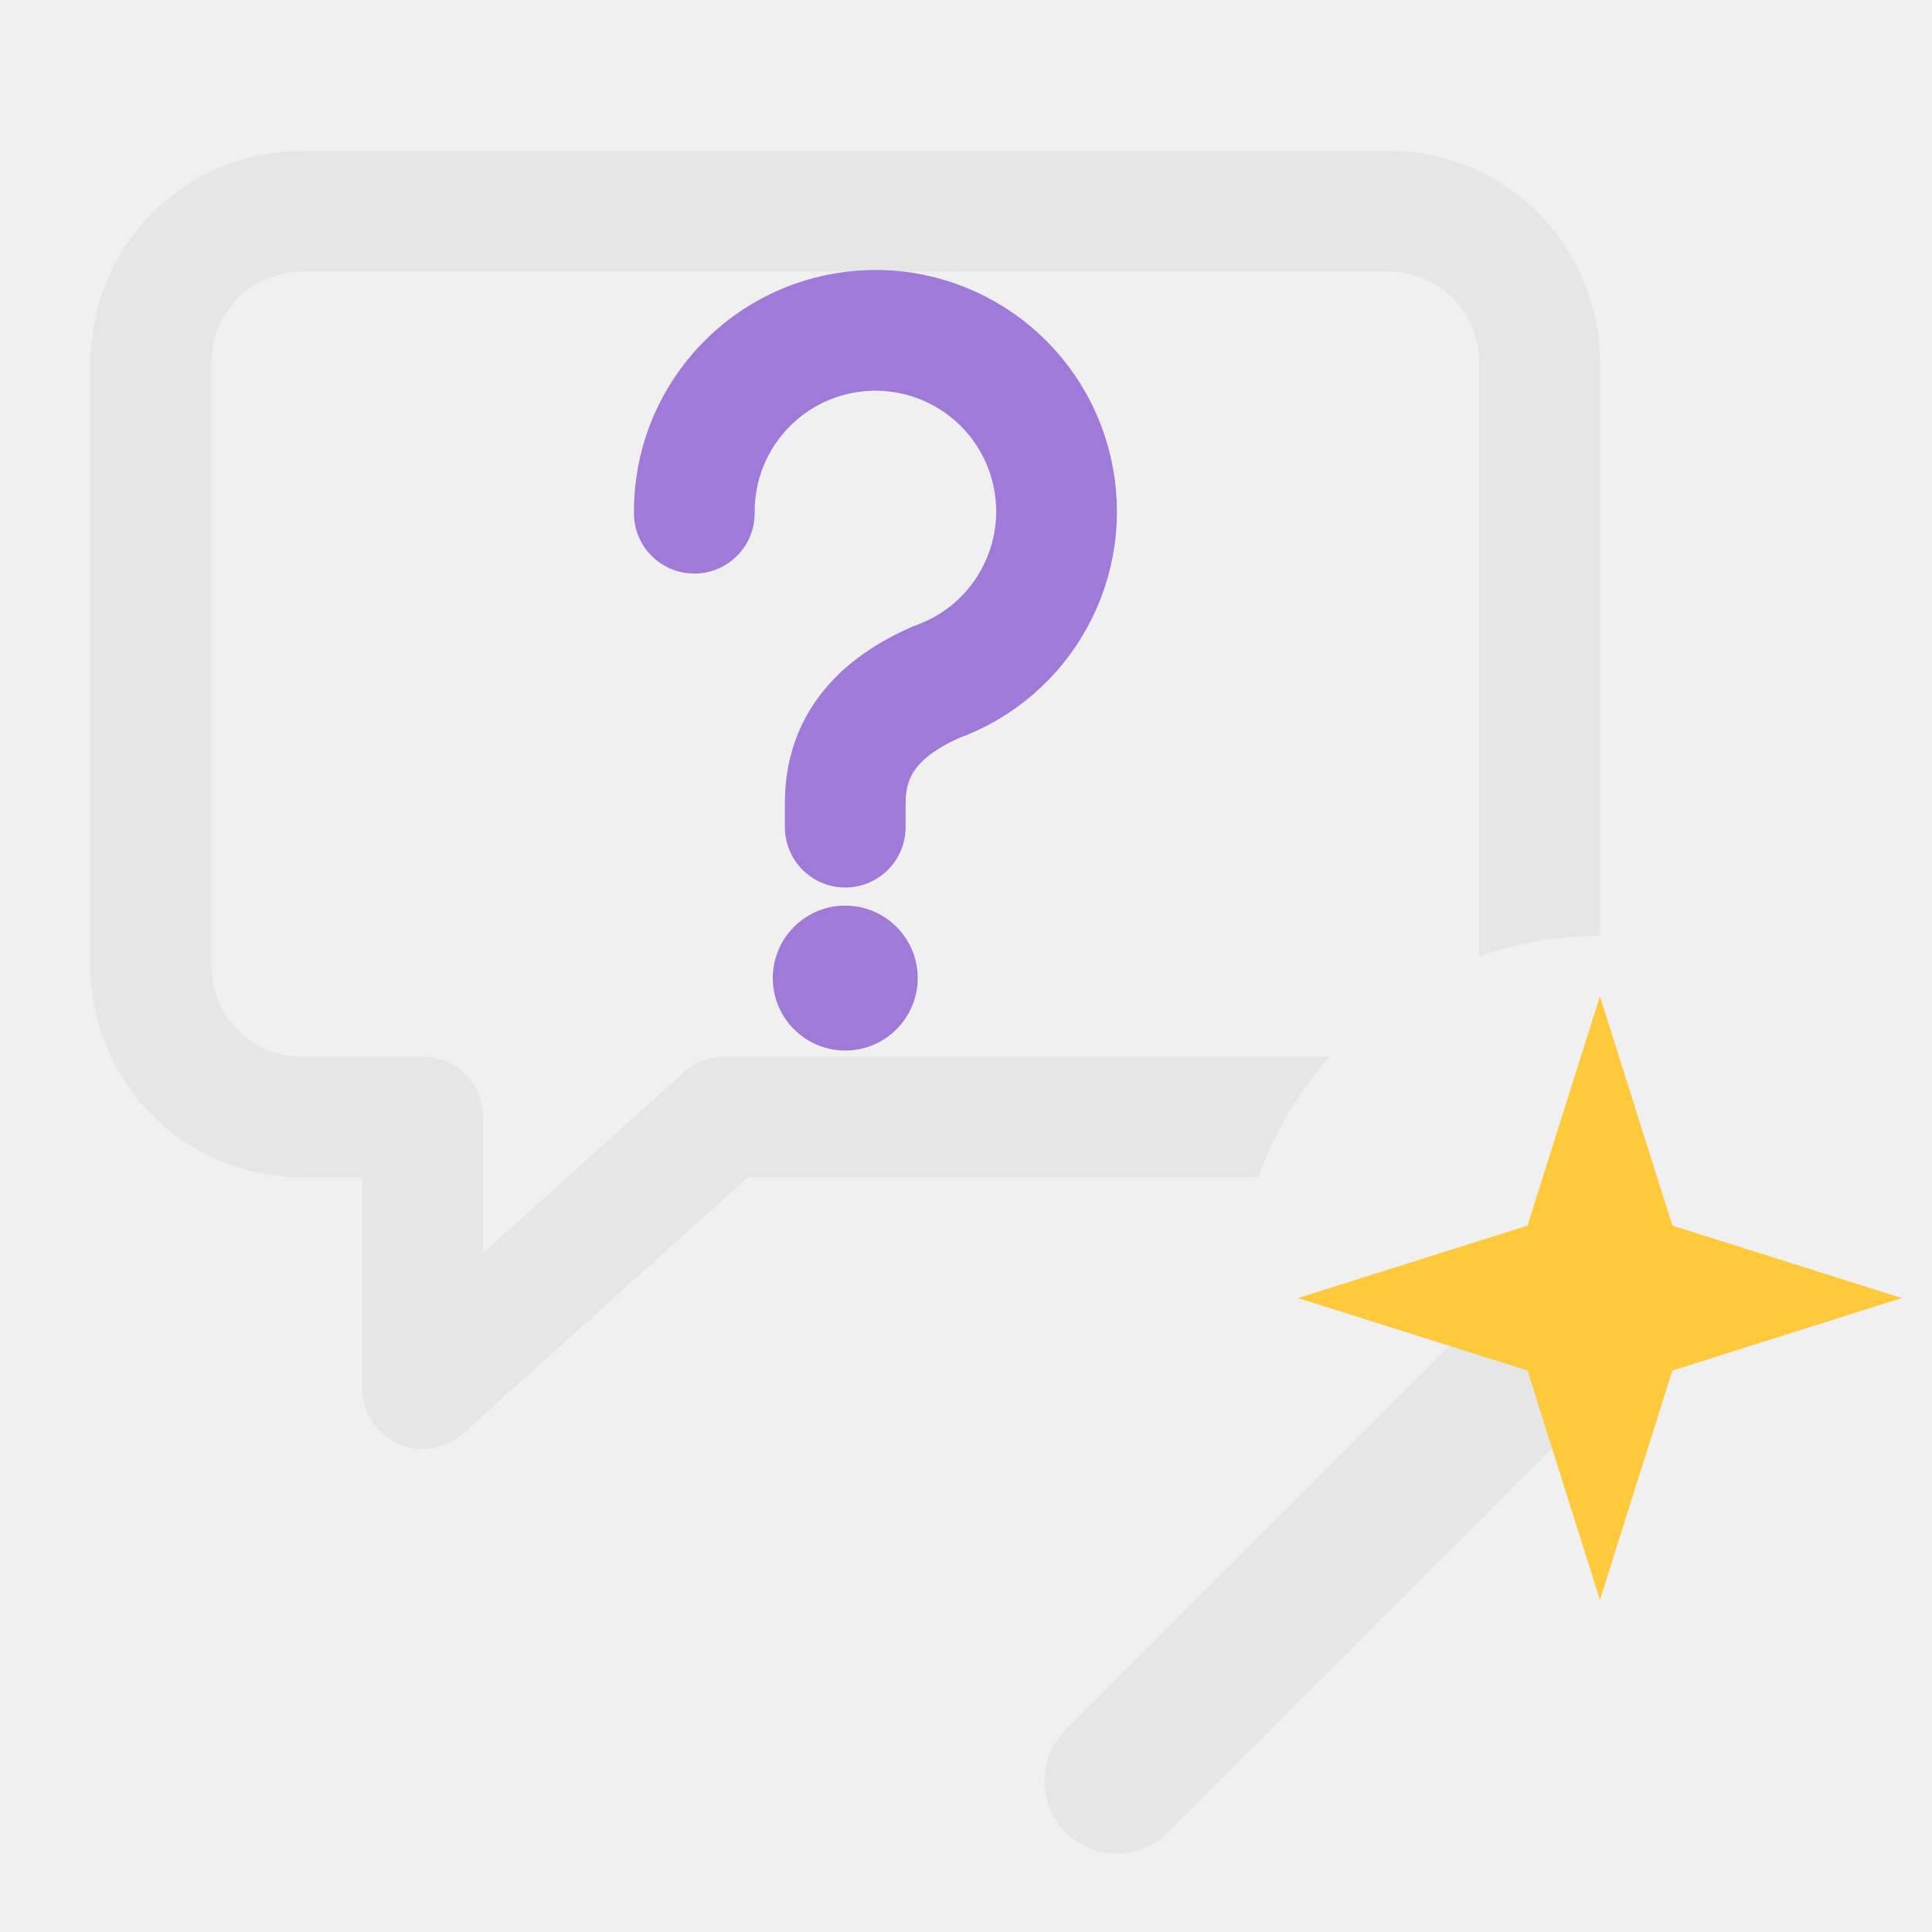
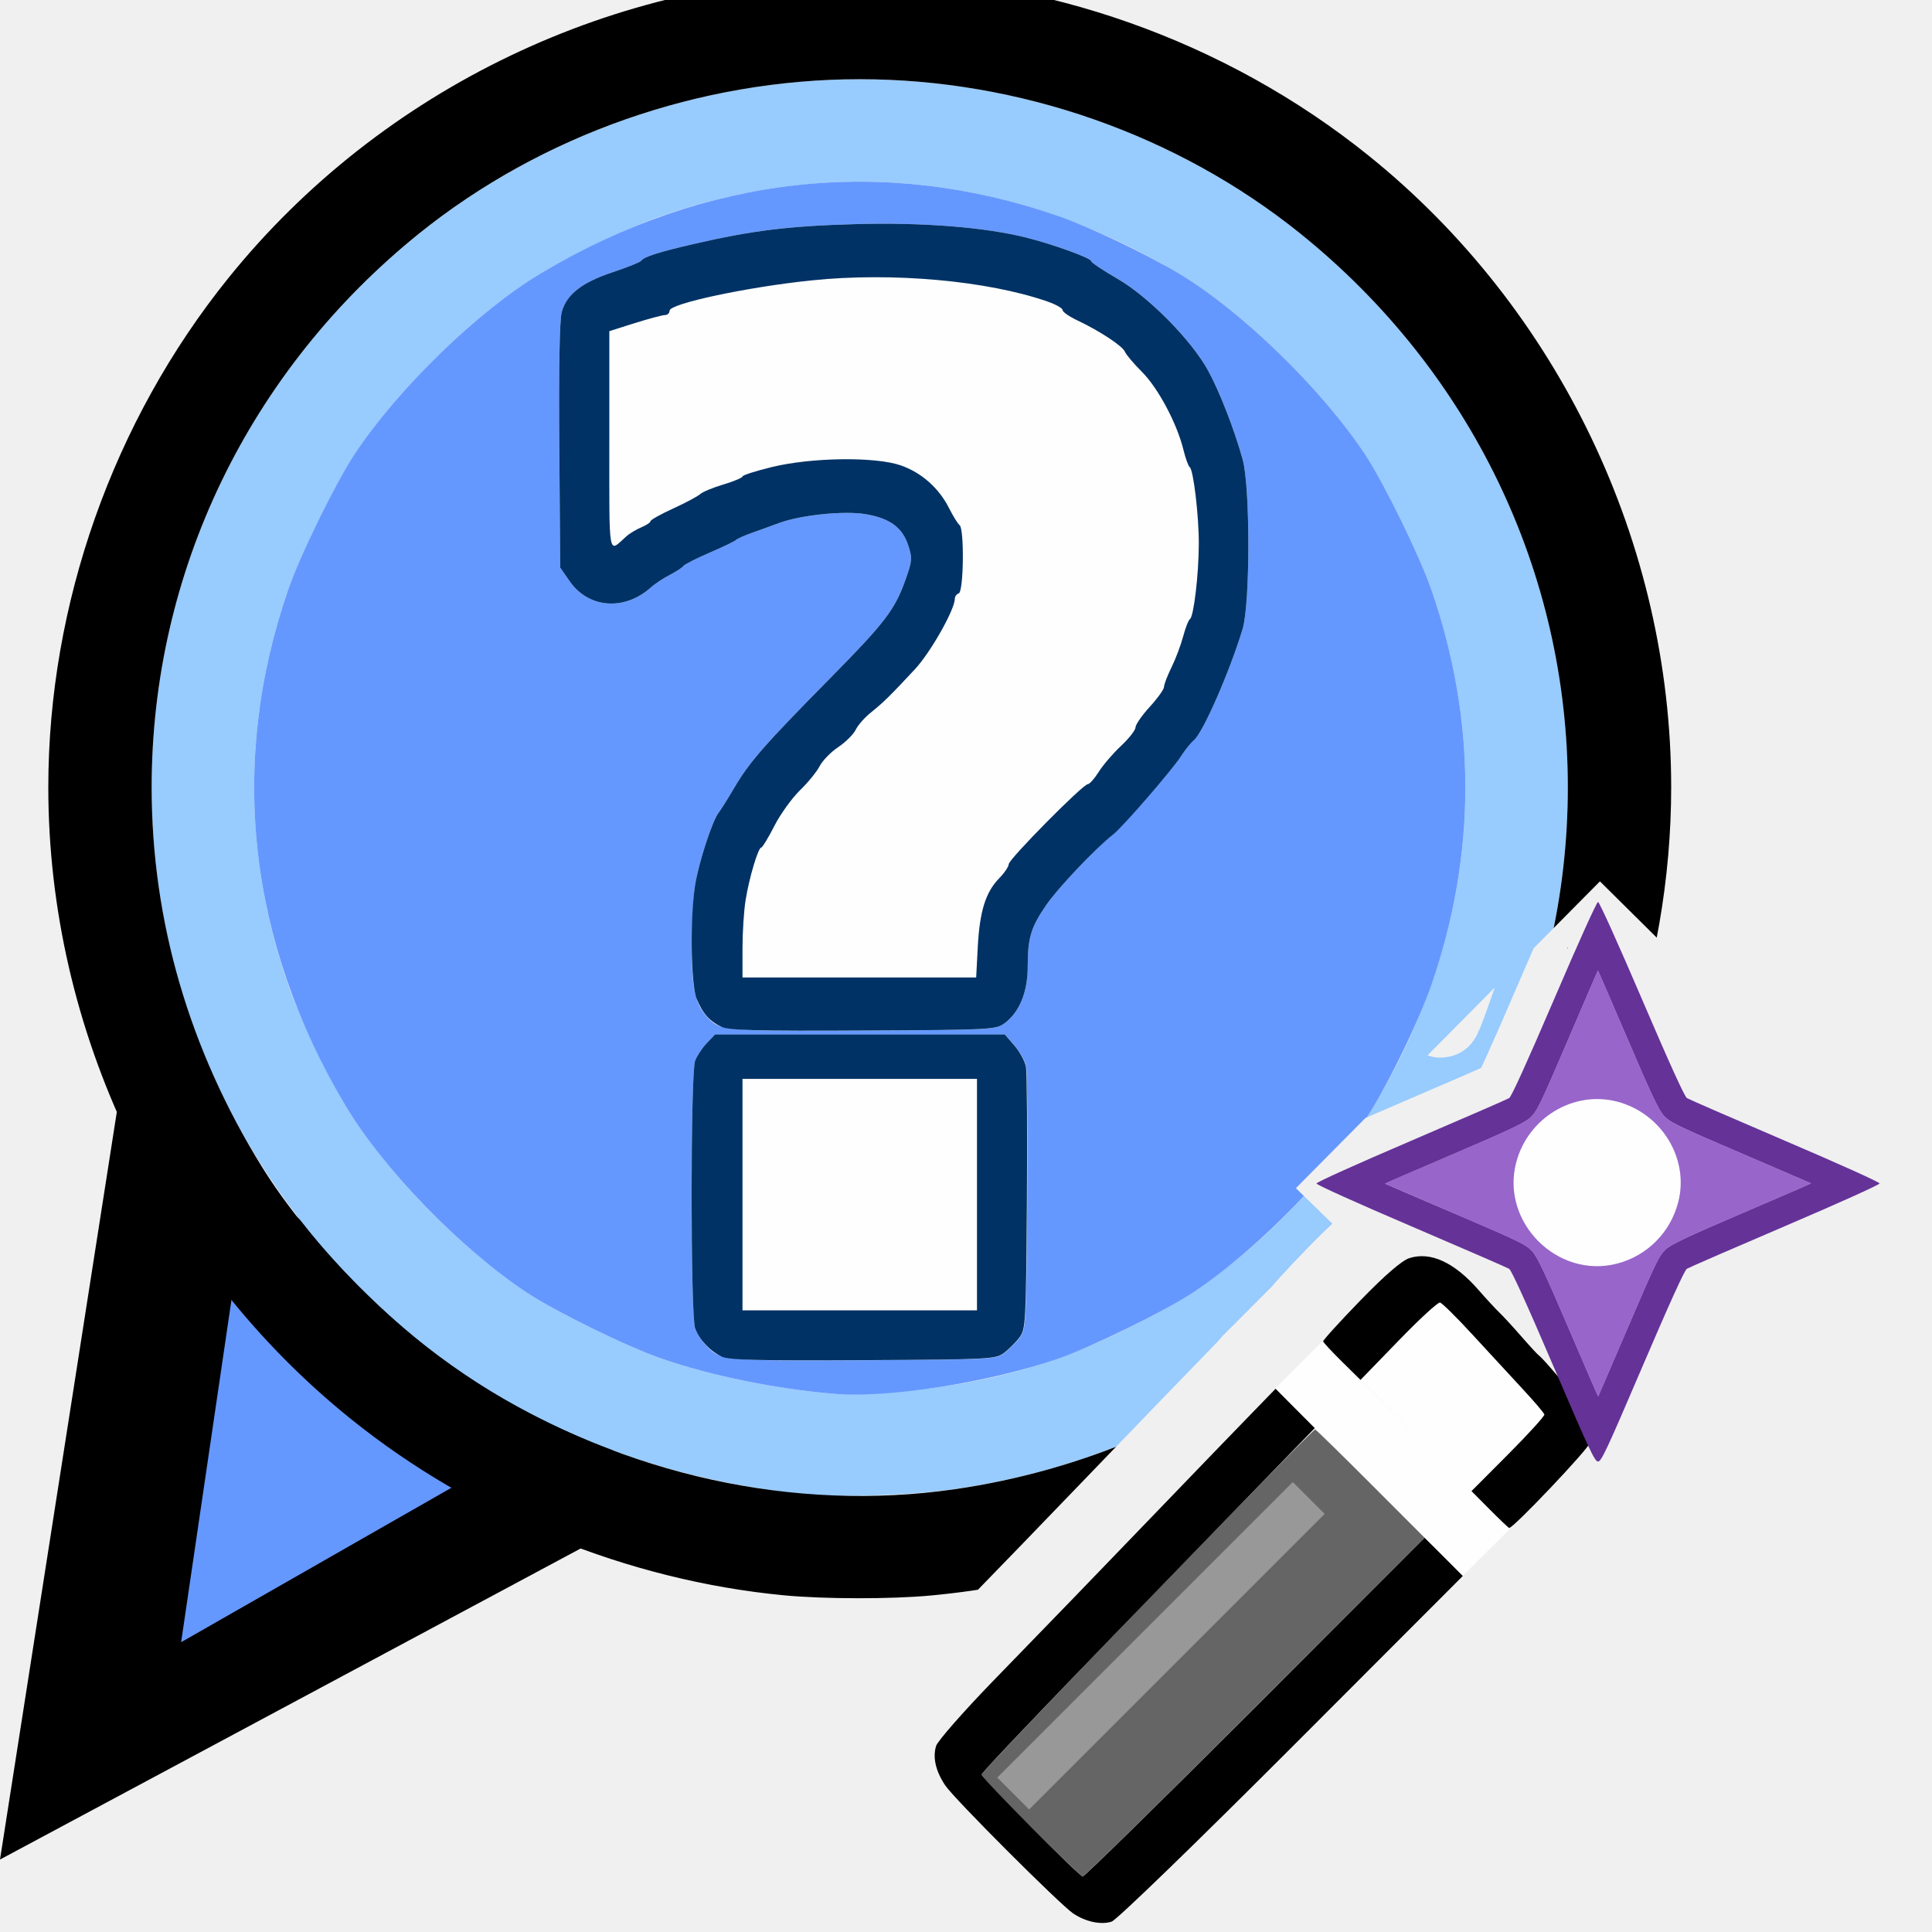
<svg xmlns="http://www.w3.org/2000/svg" width="32" height="32" viewBox="0 0 32 32">
  <defs>
-     <mask id="badge-cut" maskUnits="userSpaceOnUse" x="0" y="0" width="32" height="32">
-       <rect width="32" height="32" fill="#fff" />
-       <path d="M18.5 29.5 L26 22" stroke="#000" stroke-width="6" stroke-linecap="round" />
-       <circle cx="26.5" cy="21.5" r="6" fill="#000" />
+     <clipPath id="clip-big-sparkle" clipPathUnits="userSpaceOnUse">
+       <path d="M 7.05,5.6 L 12.6,11.1 L 7.05,16.4 L 1.6,11.1 Z" transform="scale(100)" />
+     </clipPath>
+     <mask id="badge-cut" maskUnits="userSpaceOnUse" x="0" y="0" width="16" height="16">
+       <rect width="16" height="16" fill="#fff" />
+       <g transform="translate(7.2,7.2) scale(0.55)">
+         <g transform="translate(0.4,0.4) translate(5.2,10.8) rotate(-45) scale(1,1.6) rotate(45) translate(-5.2,-10.8) scale(0.01)">
+           <path data-src="shaderfx#path829" fill="#000" stroke="#000" stroke-width="1.4" stroke-linejoin="round" transform="matrix(100,0,0,100,0,4.9999997e-5)" d="M 7.133,8.836 6.251,7.953 6.602,7.602 6.953,7.25 7.836,8.133 8.719,9.016 8.367,9.367 8.015,9.718 Z" />
+           <path data-src="shaderfx#path827" fill="#000" stroke="#000" stroke-width="1.4" stroke-linejoin="round" transform="matrix(100,0,0,100,0,4.9999997e-5)" d="M 7.838,8.133 7.317,7.609 7.89,7.023 C 8.205,6.701 8.483,6.438 8.508,6.438 8.532,6.438 8.671,6.573 8.815,6.739 8.96,6.905 9.166,7.139 9.273,7.26 9.381,7.381 9.469,7.495 9.469,7.514 c 0,0.019 -0.25,0.283 -0.555,0.588 L 8.359,8.656 Z" />
+           <path data-src="shaderfx#path821" fill="#000" stroke="#000" stroke-width="1.4" stroke-linejoin="round" transform="matrix(100,0,0,100,0,4.9999997e-5)" d="M 2.019,14.004 C 1.764,13.748 1.56,13.524 1.567,13.507 1.586,13.454 6.59,8.344 6.622,8.344 c 0.011,0 0.248,0.229 0.527,0.508 l 0.507,0.508 -2.555,2.554 c -1.405,1.405 -2.569,2.554 -2.586,2.554 -0.017,0 -0.241,-0.209 -0.496,-0.465 z" />
+           <path data-src="shaderfx#path819" fill="#000" stroke="#000" stroke-width="1.4" stroke-linejoin="round" transform="matrix(100,0,0,100,0,4.9999997e-5)" d="M 2.297,14.949 C 2.16,14.877 1.162,13.88 1.092,13.743 1.015,13.596 1.015,13.436 1.092,13.284 1.126,13.219 1.516,12.795 1.959,12.343 3.125,11.155 3.284,10.993 4.406,9.844 4.965,9.271 5.609,8.613 5.838,8.38 L 6.253,7.957 6.437,8.143 6.621,8.328 5.146,9.83 C 2.719,12.302 1.579,13.474 1.567,13.507 c -0.013,0.036 0.9,0.962 0.949,0.962 0.017,0 1.181,-1.15 2.586,-2.554 L 7.656,9.36 7.836,9.539 8.015,9.719 5.437,12.299 c -1.439,1.44 -2.629,2.607 -2.694,2.64 -0.139,0.072 -0.318,0.076 -0.447,0.009 z M 8.531,8.828 8.361,8.656 8.915,8.101 C 9.219,7.796 9.469,7.531 9.469,7.513 9.469,7.495 9.381,7.381 9.273,7.26 9.166,7.139 8.96,6.905 8.815,6.739 8.671,6.573 8.532,6.438 8.508,6.438 c -0.024,0 -0.302,0.264 -0.617,0.586 L 7.317,7.609 7.143,7.439 C 7.047,7.345 6.969,7.257 6.969,7.243 c 0,-0.013 0.257,-0.286 0.57,-0.605 C 7.913,6.257 8.16,6.032 8.257,5.982 8.537,5.838 8.797,5.905 9.016,6.177 9.082,6.26 9.167,6.356 9.204,6.391 9.241,6.425 9.333,6.53 9.409,6.625 c 0.076,0.095 0.148,0.176 0.16,0.182 0.04,0.018 0.326,0.393 0.379,0.496 0.065,0.127 0.065,0.297 0.001,0.425 C 9.905,7.817 8.76,9 8.718,9 8.709,9 8.624,8.922 8.531,8.828 Z" />
+         </g>
+         <path fill="#000" stroke="#000" stroke-width="1.4" stroke-linejoin="round" transform="translate(0.4,0.4) translate(5.2,10.8) rotate(-45) scale(1,1.6) rotate(45) translate(-5.2,-10.8)" d="M 1.75,13.5 L 6.2,9.05 L 6.5,9.35 L 2.05,13.8 Z" />
+         <g clip-path="url(#clip-big-sparkle)" transform="translate(11,4.8) scale(0.84) translate(-7.05,-11.1) scale(0.01)">
+           <path data-src="particles#path823" fill="#000" stroke="#000" stroke-width="1.4" stroke-linejoin="round" transform="matrix(100,0,0,100,0,4.9999997e-5)" d="M 6.629,12.451 C 5.836,12.238 5.346,11.417 5.548,10.642 5.757,9.839 6.576,9.344 7.358,9.548 8.158,9.756 8.656,10.576 8.453,11.353 8.242,12.163 7.414,12.662 6.629,12.451 Z M 11.672,6.947 c -0.227,-0.077 -0.547,-0.403 -0.619,-0.63 -0.067,-0.211 -0.068,-0.421 -0.002,-0.625 0.072,-0.224 0.417,-0.568 0.641,-0.641 0.204,-0.066 0.413,-0.065 0.625,0.002 0.246,0.078 0.556,0.393 0.634,0.646 0.147,0.474 -0.08,0.992 -0.529,1.205 -0.206,0.098 -0.533,0.117 -0.75,0.043 z m -7.812,-2 C 3.633,4.87 3.313,4.544 3.241,4.317 3.174,4.105 3.173,3.896 3.239,3.692 3.311,3.468 3.656,3.124 3.88,3.051 c 0.204,-0.066 0.413,-0.065 0.625,0.002 0.246,0.078 0.556,0.393 0.634,0.646 0.147,0.474 -0.08,0.992 -0.529,1.205 -0.206,0.098 -0.533,0.117 -0.75,0.043 z" />
+           <path data-src="particles#path821" fill="#000" stroke="#000" stroke-width="1.4" stroke-linejoin="round" transform="matrix(100,0,0,100,0,4.9999997e-5)" d="M 6.483,13.6 C 6.062,12.613 5.929,12.333 5.835,12.229 5.727,12.112 5.597,12.049 4.46,11.562 3.769,11.266 3.2,11.021 3.197,11.019 3.193,11.016 3.749,10.775 4.431,10.483 5.418,10.062 5.698,9.929 5.802,9.835 5.919,9.727 5.983,9.597 6.47,8.46 6.765,7.769 7.01,7.2 7.013,7.197 c 0.003,-0.003 0.244,0.552 0.535,1.234 0.422,0.987 0.554,1.267 0.649,1.371 0.107,0.118 0.237,0.181 1.375,0.668 0.691,0.296 1.259,0.54 1.263,0.543 0.004,0.003 -0.552,0.244 -1.234,0.535 -0.987,0.422 -1.267,0.554 -1.371,0.649 -0.118,0.107 -0.181,0.237 -0.668,1.375 -0.296,0.691 -0.54,1.259 -0.543,1.263 -0.003,0.004 -0.244,-0.552 -0.535,-1.234 z M 7.358,12.452 C 7.897,12.312 8.312,11.895 8.453,11.353 8.656,10.576 8.158,9.756 7.358,9.548 6.576,9.344 5.757,9.839 5.548,10.642 5.269,11.711 6.289,12.731 7.358,12.452 Z M 11.729,7.704 C 11.572,7.231 11.446,6.844 11.45,6.844 c 0.004,0 0.069,0.03 0.145,0.067 0.274,0.132 0.699,0.102 0.936,-0.066 0.073,-0.052 0.057,0.008 -0.205,0.792 -0.156,0.466 -0.29,0.866 -0.297,0.888 -0.007,0.022 -0.142,-0.347 -0.299,-0.82 z m 1.115,-1.173 c 0.169,-0.236 0.199,-0.661 0.067,-0.935 -0.037,-0.076 -0.063,-0.14 -0.059,-0.143 0.004,-0.003 0.391,0.122 0.859,0.279 L 14.562,6.016 13.675,6.312 C 12.857,6.586 12.792,6.603 12.844,6.531 Z M 10.32,6.302 9.467,6.015 10.289,5.742 C 10.741,5.592 11.12,5.469 11.131,5.469 c 0.011,0 -0.01,0.06 -0.047,0.133 -0.053,0.104 -0.067,0.19 -0.067,0.398 -3.91e-4,0.228 0.011,0.289 0.084,0.43 0.047,0.09 0.082,0.163 0.078,0.162 -0.004,-0.001 -0.39,-0.132 -0.859,-0.289 z M 3.917,5.704 C 3.759,5.231 3.634,4.844 3.637,4.844 c 0.004,0 0.069,0.03 0.145,0.067 0.274,0.132 0.699,0.102 0.936,-0.066 0.073,-0.052 0.057,0.008 -0.205,0.792 C 4.356,6.103 4.223,6.502 4.216,6.524 4.209,6.546 4.074,6.177 3.917,5.704 Z M 12.422,5.099 C 12.288,5.027 12.228,5.016 12,5.016 c -0.209,3.125e-4 -0.294,0.015 -0.398,0.067 -0.073,0.037 -0.133,0.058 -0.133,0.046 0,-0.012 0.123,-0.39 0.274,-0.841 l 0.274,-0.82 0.286,0.86 c 0.157,0.473 0.284,0.859 0.281,0.857 -0.003,-0.001 -0.075,-0.04 -0.161,-0.086 z M 5.032,4.531 C 5.2,4.294 5.23,3.869 5.098,3.595 5.062,3.52 5.035,3.455 5.039,3.452 5.043,3.449 5.43,3.574 5.898,3.731 L 6.75,4.016 5.863,4.312 C 5.044,4.586 4.98,4.603 5.032,4.531 Z M 2.507,4.302 1.655,4.015 2.477,3.742 C 2.928,3.592 3.307,3.469 3.318,3.469 c 0.011,0 -0.01,0.06 -0.047,0.133 C 3.218,3.706 3.204,3.791 3.204,4 c -3.907e-4,0.228 0.012,0.289 0.084,0.43 0.047,0.09 0.082,0.163 0.078,0.162 C 3.362,4.59 2.976,4.46 2.507,4.302 Z M 4.609,3.099 C 4.475,3.027 4.416,3.016 4.188,3.016 3.979,3.016 3.894,3.031 3.789,3.084 3.716,3.12 3.656,3.141 3.656,3.13 c 0,-0.012 0.123,-0.39 0.274,-0.841 L 4.204,1.468 4.49,2.328 c 0.157,0.473 0.284,0.859 0.281,0.857 -0.003,-0.001 -0.075,-0.04 -0.161,-0.086 z" />
+           <path data-src="particles#path819" fill="#000" stroke="#000" stroke-width="1.4" stroke-linejoin="round" transform="matrix(100,0,0,100,0,4.9999997e-5)" d="M 6.217,14.293 C 5.733,13.162 5.465,12.573 5.423,12.546 5.388,12.524 4.596,12.18 3.664,11.781 2.684,11.362 1.969,11.039 1.969,11.016 c 0,-0.023 0.715,-0.346 1.695,-0.765 C 4.596,9.851 5.388,9.507 5.423,9.485 5.464,9.459 5.738,8.856 6.231,7.707 6.663,6.699 6.992,5.969 7.016,5.969 c 0.023,0 0.353,0.73 0.785,1.738 0.492,1.149 0.766,1.752 0.808,1.778 0.035,0.022 0.826,0.366 1.758,0.765 0.98,0.419 1.695,0.742 1.695,0.765 0,0.023 -0.715,0.346 -1.695,0.765 -0.932,0.399 -1.724,0.743 -1.759,0.765 -0.042,0.026 -0.31,0.616 -0.794,1.747 C 7.171,15.795 7.075,16 7.016,16 6.956,16 6.86,15.795 6.217,14.293 Z m 1.345,-0.721 c 0.487,-1.138 0.55,-1.268 0.668,-1.375 0.103,-0.094 0.384,-0.227 1.371,-0.649 0.682,-0.292 1.238,-0.532 1.234,-0.535 -0.004,-0.003 -0.572,-0.247 -1.263,-0.543 C 8.434,9.983 8.304,9.919 8.197,9.802 8.102,9.698 7.97,9.418 7.548,8.431 7.256,7.749 7.016,7.193 7.013,7.197 7.01,7.2 6.765,7.769 6.47,8.46 5.983,9.597 5.919,9.727 5.802,9.835 c -0.103,0.094 -0.384,0.227 -1.371,0.649 -0.682,0.292 -1.238,0.532 -1.234,0.535 0.003,0.003 0.572,0.247 1.263,0.543 1.138,0.487 1.268,0.55 1.375,0.668 0.094,0.103 0.227,0.384 0.649,1.371 0.292,0.682 0.532,1.238 0.535,1.234 0.003,-0.004 0.247,-0.572 0.543,-1.263 z M 11.483,8.586 C 11.213,7.774 10.979,7.095 10.964,7.078 10.948,7.061 10.278,6.828 9.475,6.56 8.258,6.154 8.016,6.063 8.016,6.016 8.016,5.968 8.259,5.877 9.482,5.469 10.289,5.201 10.961,4.96 10.975,4.936 10.99,4.911 11.217,4.244 11.48,3.453 c 0.399,-1.199 0.488,-1.438 0.535,-1.438 0.048,0 0.138,0.243 0.544,1.46 0.268,0.803 0.501,1.473 0.518,1.488 0.017,0.016 0.682,0.245 1.477,0.509 C 15.824,5.894 16,5.96 16,6.016 c 0,0.055 -0.176,0.121 -1.445,0.543 -0.795,0.264 -1.461,0.496 -1.481,0.515 -0.019,0.019 -0.256,0.7 -0.526,1.512 -0.32,0.964 -0.505,1.477 -0.532,1.477 -0.027,0 -0.212,-0.512 -0.533,-1.477 z M 12.709,6.713 C 12.815,6.605 12.897,6.57 13.694,6.305 L 14.564,6.016 13.698,5.727 C 12.923,5.469 12.819,5.426 12.713,5.323 12.605,5.217 12.57,5.134 12.305,4.337 L 12.016,3.468 11.727,4.334 C 11.469,5.108 11.426,5.212 11.323,5.318 11.217,5.427 11.134,5.461 10.337,5.726 L 9.468,6.015 10.334,6.304 c 0.775,0.258 0.878,0.301 0.984,0.405 0.109,0.106 0.143,0.188 0.408,0.985 L 12.015,8.564 12.304,7.698 C 12.562,6.923 12.605,6.819 12.709,6.713 Z M 3.671,6.586 C 3.401,5.774 3.167,5.095 3.151,5.078 3.135,5.061 2.466,4.828 1.663,4.56 0.445,4.154 0.203,4.063 0.203,4.016 0.203,3.968 0.446,3.877 1.67,3.469 2.476,3.201 3.148,2.96 3.163,2.936 3.178,2.911 3.405,2.244 3.668,1.453 c 0.399,-1.199 0.488,-1.438 0.535,-1.438 0.048,0 0.138,0.243 0.544,1.46 0.268,0.803 0.501,1.473 0.518,1.488 0.017,0.016 0.696,0.25 1.508,0.52 C 7.738,3.804 8.25,3.988 8.25,4.016 8.25,4.043 7.738,4.228 6.773,4.548 5.961,4.818 5.281,5.055 5.262,5.074 5.242,5.093 5.005,5.774 4.736,6.586 4.415,7.55 4.23,8.062 4.203,8.062 4.176,8.062 3.991,7.55 3.671,6.586 Z M 4.896,4.713 C 5.002,4.605 5.085,4.57 5.881,4.305 L 6.751,4.016 5.885,3.727 C 5.11,3.469 5.007,3.426 4.901,3.323 4.792,3.217 4.758,3.134 4.493,2.337 L 4.204,1.468 3.915,2.334 C 3.656,3.108 3.614,3.212 3.51,3.318 3.404,3.427 3.322,3.461 2.525,3.726 L 1.655,4.015 2.521,4.304 C 3.296,4.562 3.4,4.605 3.506,4.709 3.614,4.815 3.648,4.897 3.913,5.694 L 4.203,6.564 4.491,5.698 C 4.75,4.923 4.793,4.819 4.896,4.713 Z" />
+         </g>
+       </g>
    </mask>
  </defs>
-   <g mask="url(#badge-cut)" fill="none" stroke="#e6e6e6" stroke-width="2" stroke-linecap="round" stroke-linejoin="round">
-     <path d="M5 3.5h18a2.5 2.5 0 0 1 2.5 2.5v10a2.5 2.5 0 0 1-2.5 2.5h-11l-5 4.5v-4.5h-2a2.5 2.5 0 0 1-2.5-2.5v-10a2.5 2.5 0 0 1 2.5-2.5z" />
-     <path d="M11.5 8.5a3 3 0 1 1 4 2.8c-0.9 0.4-1.5 1-1.5 2v0.4" stroke="#a07ad8" />
-     <circle cx="14" cy="16.2" r="1.2" fill="#a07ad8" stroke="none" />
-   </g>
-   <g id="wand-badge">
-     <path d="M18.5 29.5 L25 23" fill="none" stroke="#e6e6e6" stroke-width="2.4" stroke-linecap="round" />
-     <path d="M26.5 16.5 L27.7 20.3 L31.5 21.5 L27.7 22.7 L26.5 26.5 L25.3 22.7 L21.5 21.5 L25.3 20.3 Z" fill="#ffc93c" />
+   <g transform="scale(2)">
+     <g mask="url(#badge-cut)">
+       <path fill="#000000" d="M 1,9 L 0,15.4 L 5.6,12.4 Z" />
+       <path fill="#6598fe" d="M 2,10.2 L 1.5,13.6 L 4.3,12 Z" />
+       <g transform="translate(0.4,-0.2) scale(0.84) scale(0.01)">
+         <path data-src="question#path827" fill="#fefefe" transform="matrix(100,0,0,100,0,4.9999997e-5)" d="M 6.844,12.016 V 10.875 H 8 9.156 v 1.141 1.141 H 8 6.844 Z M 6.844,9.586 C 6.844,9.427 6.858,9.213 6.875,9.109 6.911,8.891 6.999,8.594 7.029,8.594 c 0.011,0 0.069,-0.095 0.128,-0.211 C 7.216,8.267 7.33,8.109 7.409,8.031 7.489,7.954 7.577,7.846 7.605,7.791 7.633,7.737 7.715,7.652 7.789,7.603 7.862,7.554 7.94,7.476 7.961,7.431 7.983,7.386 8.051,7.309 8.112,7.261 8.235,7.162 8.299,7.099 8.545,6.833 8.699,6.667 8.938,6.246 8.938,6.14 c 0,-0.023 0.018,-0.047 0.039,-0.054 C 9.025,6.07 9.032,5.447 8.984,5.413 8.967,5.401 8.921,5.326 8.881,5.247 8.781,5.048 8.61,4.896 8.406,4.825 8.153,4.738 7.526,4.745 7.133,4.841 6.974,4.88 6.844,4.922 6.844,4.934 c 0,0.013 -0.085,0.048 -0.189,0.079 -0.104,0.031 -0.206,0.073 -0.227,0.094 C 6.407,5.128 6.289,5.191 6.164,5.249 6.039,5.306 5.938,5.363 5.938,5.376 5.938,5.388 5.897,5.416 5.847,5.436 5.797,5.457 5.73,5.497 5.698,5.526 5.517,5.688 5.531,5.769 5.531,4.583 V 3.503 l 0.252,-0.079 c 0.138,-0.044 0.272,-0.079 0.297,-0.079 0.025,0 0.045,-0.019 0.045,-0.043 0,-0.07 0.771,-0.234 1.403,-0.299 0.793,-0.081 1.733,0.003 2.323,0.209 C 9.933,3.239 10,3.277 10,3.295 c 0,0.018 0.067,0.064 0.148,0.103 0.218,0.102 0.445,0.253 0.467,0.309 0.01,0.027 0.085,0.116 0.167,0.197 0.16,0.16 0.344,0.507 0.408,0.768 0.021,0.086 0.049,0.163 0.062,0.172 0.037,0.025 0.091,0.48 0.09,0.76 -0.001,0.299 -0.05,0.713 -0.087,0.738 -0.014,0.01 -0.045,0.088 -0.068,0.174 -0.023,0.086 -0.075,0.223 -0.115,0.304 C 11.033,6.9 11,6.986 11,7.01 c 0,0.024 -0.063,0.112 -0.14,0.196 -0.077,0.084 -0.14,0.176 -0.141,0.203 -3.78e-4,0.027 -0.065,0.11 -0.143,0.183 -0.078,0.073 -0.177,0.188 -0.219,0.255 -0.042,0.067 -0.091,0.122 -0.108,0.122 -0.048,0 -0.78,0.74 -0.78,0.789 0,0.024 -0.042,0.086 -0.094,0.139 C 9.242,9.033 9.183,9.22 9.164,9.57 L 9.148,9.875 H 7.996 6.844 Z" />
+         <path data-src="question#path825" fill="#98cbfe" transform="matrix(100,0,0,100,0,4.9999997e-5)" d="M 7.438,14.968 C 5.701,14.787 4.205,14.084 3.04,12.902 1.738,11.581 1.019,9.838 1.019,8 1.019,5.878 1.979,3.892 3.656,2.541 4.867,1.566 6.427,1.019 8,1.019 c 1.573,0 3.133,0.547 4.344,1.521 1.678,1.351 2.637,3.337 2.637,5.459 0,2.122 -0.959,4.108 -2.637,5.459 -0.948,0.763 -2.152,1.28 -3.404,1.46 -0.438,0.063 -1.144,0.086 -1.502,0.049 z M 8.75,13.918 c 0.733,-0.103 1.289,-0.277 1.938,-0.607 0.496,-0.252 0.667,-0.362 1.048,-0.67 0.494,-0.401 1.057,-1.034 1.334,-1.5 0.964,-1.623 1.159,-3.379 0.564,-5.094 C 13.518,5.712 13.169,5.001 12.983,4.719 12.556,4.072 11.757,3.297 11.141,2.931 9.519,1.967 7.76,1.772 6.05,2.366 5.734,2.475 5.196,2.73 4.859,2.931 4.243,3.297 3.444,4.072 3.017,4.719 2.831,5.001 2.482,5.712 2.367,6.047 1.918,7.342 1.917,8.658 2.366,9.95 c 0.109,0.316 0.365,0.854 0.565,1.191 0.366,0.616 1.142,1.415 1.788,1.842 0.282,0.186 0.994,0.535 1.328,0.651 0.483,0.167 1.127,0.298 1.703,0.346 0.204,0.017 0.624,-0.009 1,-0.062 z" />
+         <path data-src="question#path823" fill="#6598fe" transform="matrix(100,0,0,100,0,4.9999997e-5)" d="M 7.75,13.98 C 7.174,13.932 6.53,13.801 6.047,13.633 5.712,13.518 5.001,13.169 4.719,12.983 4.072,12.556 3.297,11.757 2.931,11.141 1.967,9.518 1.772,7.762 2.367,6.047 2.482,5.712 2.831,5.001 3.017,4.719 3.444,4.072 4.243,3.297 4.859,2.931 6.481,1.967 8.24,1.772 9.95,2.366 c 0.316,0.109 0.854,0.365 1.191,0.565 0.616,0.366 1.415,1.142 1.842,1.788 0.186,0.282 0.535,0.994 0.651,1.328 0.449,1.295 0.449,2.611 9.71e-4,3.903 -0.109,0.316 -0.365,0.854 -0.565,1.191 -0.366,0.616 -1.142,1.415 -1.788,1.842 -0.282,0.186 -0.994,0.535 -1.328,0.651 -0.671,0.233 -1.673,0.39 -2.203,0.346 z m 1.676,-0.403 c 0.047,-0.035 0.115,-0.103 0.151,-0.151 0.062,-0.083 0.065,-0.13 0.074,-1.326 0.005,-0.682 9.281e-4,-1.286 -0.009,-1.342 -0.01,-0.056 -0.062,-0.151 -0.114,-0.211 L 9.431,10.438 H 8.003 6.574 l -0.082,0.086 c -0.045,0.047 -0.097,0.126 -0.115,0.174 -0.046,0.121 -0.046,2.516 9.38e-5,2.637 0.018,0.048 0.064,0.121 0.102,0.162 0.145,0.157 0.162,0.159 1.558,0.152 1.261,-0.007 1.305,-0.009 1.389,-0.072 z m 0.002,-3.25 C 9.575,10.219 9.656,10.019 9.656,9.767 9.656,9.485 9.687,9.382 9.837,9.163 9.951,8.996 10.327,8.599 10.496,8.465 10.595,8.387 11.081,7.826 11.171,7.687 11.21,7.627 11.265,7.557 11.294,7.533 11.385,7.458 11.649,6.855 11.775,6.438 11.85,6.188 11.85,5.035 11.775,4.766 11.691,4.465 11.546,4.093 11.433,3.888 11.268,3.588 10.845,3.16 10.539,2.984 10.397,2.902 10.281,2.825 10.281,2.811 10.281,2.782 9.897,2.644 9.635,2.579 9.226,2.477 8.61,2.429 7.953,2.448 7.303,2.466 6.938,2.511 6.37,2.642 6.015,2.724 5.871,2.77 5.844,2.81 5.835,2.823 5.711,2.873 5.567,2.921 5.261,3.022 5.109,3.141 5.062,3.315 c -0.021,0.078 -0.03,0.554 -0.024,1.32 L 5.047,5.834 5.14,5.968 C 5.325,6.235 5.678,6.263 5.938,6.032 5.98,5.994 6.067,5.936 6.131,5.904 6.194,5.871 6.253,5.832 6.262,5.818 6.272,5.803 6.389,5.743 6.522,5.686 6.656,5.628 6.773,5.572 6.781,5.561 6.79,5.55 6.86,5.519 6.938,5.491 7.015,5.464 7.136,5.42 7.206,5.394 7.425,5.314 7.854,5.271 8.063,5.308 8.299,5.349 8.42,5.439 8.478,5.614 8.519,5.74 8.518,5.765 8.454,5.946 8.349,6.247 8.251,6.375 7.708,6.925 7.064,7.578 6.913,7.75 6.766,8 6.7,8.112 6.63,8.224 6.609,8.25 c -0.062,0.078 -0.2,0.502 -0.233,0.719 -0.017,0.112 -0.032,0.383 -0.032,0.603 -2.5e-4,0.412 0.031,0.557 0.149,0.69 0.125,0.14 0.168,0.144 1.543,0.137 1.26,-0.007 1.305,-0.009 1.391,-0.071 z" />
+         <path data-src="question#path821" fill="#003265" transform="matrix(100,0,0,100,0,4.9999997e-5)" d="m 6.641,13.613 c -0.115,-0.052 -0.219,-0.162 -0.264,-0.279 -0.046,-0.12 -0.046,-2.516 -9.38e-5,-2.637 0.018,-0.048 0.07,-0.127 0.115,-0.174 l 0.082,-0.086 h 1.428 1.428 l 0.095,0.109 c 0.052,0.06 0.104,0.155 0.114,0.211 0.01,0.056 0.014,0.66 0.009,1.342 -0.009,1.196 -0.012,1.243 -0.074,1.326 -0.035,0.047 -0.103,0.115 -0.151,0.151 -0.084,0.062 -0.128,0.065 -1.389,0.072 -1.038,0.006 -1.321,-0.001 -1.396,-0.035 z M 9.156,12.016 V 10.875 H 8 6.844 v 1.141 1.141 H 8 9.156 Z M 6.641,10.363 C 6.523,10.31 6.453,10.233 6.392,10.086 6.335,9.95 6.326,9.293 6.376,8.969 6.409,8.752 6.547,8.328 6.609,8.25 6.63,8.224 6.7,8.112 6.766,8 6.913,7.75 7.064,7.578 7.708,6.925 8.251,6.375 8.349,6.247 8.454,5.946 8.518,5.765 8.519,5.74 8.478,5.614 8.42,5.439 8.299,5.349 8.063,5.308 7.854,5.271 7.425,5.314 7.206,5.394 7.136,5.42 7.015,5.464 6.938,5.491 6.86,5.519 6.79,5.55 6.781,5.561 6.773,5.572 6.656,5.628 6.522,5.686 6.389,5.743 6.272,5.803 6.262,5.818 6.253,5.832 6.194,5.871 6.131,5.904 6.067,5.936 5.98,5.994 5.938,6.032 5.678,6.263 5.325,6.235 5.14,5.968 L 5.047,5.834 5.038,4.635 C 5.032,3.869 5.041,3.393 5.062,3.315 5.109,3.141 5.261,3.022 5.567,2.921 5.711,2.873 5.835,2.823 5.844,2.81 5.871,2.77 6.015,2.724 6.37,2.642 6.938,2.511 7.303,2.466 7.953,2.448 c 0.657,-0.019 1.273,0.029 1.682,0.131 0.262,0.065 0.646,0.203 0.646,0.233 0,0.013 0.116,0.091 0.258,0.173 0.306,0.176 0.729,0.604 0.894,0.904 0.113,0.205 0.258,0.577 0.342,0.878 0.075,0.269 0.075,1.423 -3.13e-4,1.672 -0.126,0.417 -0.39,1.021 -0.48,1.096 -0.029,0.024 -0.085,0.093 -0.124,0.154 -0.089,0.139 -0.575,0.7 -0.674,0.778 C 10.327,8.599 9.951,8.996 9.837,9.163 9.687,9.382 9.656,9.485 9.656,9.767 c 0,0.253 -0.082,0.452 -0.229,0.56 -0.085,0.062 -0.131,0.065 -1.391,0.071 -1.034,0.006 -1.322,-0.002 -1.396,-0.035 z M 9.164,9.57 C 9.183,9.22 9.242,9.033 9.375,8.897 9.427,8.844 9.469,8.781 9.469,8.758 c 0,-0.049 0.732,-0.789 0.78,-0.789 0.017,0 0.066,-0.055 0.108,-0.122 0.042,-0.067 0.141,-0.182 0.219,-0.255 0.078,-0.073 0.143,-0.156 0.143,-0.183 3.78e-4,-0.027 0.064,-0.119 0.141,-0.203 C 10.937,7.122 11,7.034 11,7.01 c 0,-0.024 0.033,-0.109 0.073,-0.191 0.04,-0.081 0.092,-0.218 0.115,-0.304 0.023,-0.086 0.053,-0.164 0.068,-0.174 0.037,-0.025 0.086,-0.439 0.087,-0.738 0.001,-0.279 -0.053,-0.735 -0.09,-0.76 -0.013,-0.009 -0.041,-0.086 -0.062,-0.172 C 11.127,4.411 10.942,4.064 10.782,3.904 10.701,3.823 10.626,3.734 10.615,3.707 10.594,3.651 10.366,3.501 10.148,3.398 10.067,3.36 10,3.314 10,3.295 10,3.277 9.933,3.239 9.852,3.211 9.261,3.005 8.322,2.92 7.528,3.002 6.896,3.067 6.125,3.231 6.125,3.301 c 0,0.024 -0.02,0.043 -0.045,0.043 -0.025,0 -0.158,0.036 -0.297,0.079 L 5.531,3.503 v 1.081 c 0,1.186 -0.014,1.105 0.167,0.943 0.032,-0.029 0.099,-0.069 0.149,-0.09 0.05,-0.021 0.09,-0.048 0.09,-0.06 0,-0.013 0.102,-0.07 0.227,-0.127 0.125,-0.057 0.243,-0.121 0.264,-0.141 0.021,-0.02 0.123,-0.063 0.227,-0.094 0.104,-0.031 0.189,-0.067 0.189,-0.079 0,-0.013 0.13,-0.054 0.289,-0.093 0.394,-0.096 1.021,-0.104 1.273,-0.016 0.203,0.071 0.375,0.223 0.475,0.422 0.04,0.079 0.086,0.154 0.103,0.166 0.048,0.034 0.041,0.657 -0.008,0.673 -0.021,0.007 -0.039,0.031 -0.039,0.054 0,0.106 -0.238,0.527 -0.392,0.693 C 8.299,7.099 8.235,7.162 8.112,7.261 8.051,7.309 7.983,7.386 7.961,7.431 7.94,7.476 7.862,7.554 7.789,7.603 7.715,7.652 7.633,7.737 7.605,7.791 7.577,7.846 7.489,7.954 7.409,8.031 7.33,8.109 7.216,8.267 7.157,8.383 7.098,8.499 7.04,8.594 7.029,8.594 c -0.03,0 -0.119,0.297 -0.154,0.516 C 6.858,9.213 6.844,9.427 6.844,9.586 L 6.844,9.875 h 1.152 1.152 z" />
+         <path data-src="question#path819" fill="#000000" transform="matrix(100,0,0,100,0,4.9999997e-5)" d="M 7.25,15.966 C 5.714,15.819 4.184,15.196 2.981,14.226 1.11,12.719 5.2235313e-5,10.4 5.2235313e-5,8 5.2235313e-5,6.196 0.638,4.391 1.774,2.981 3.281,1.11 5.6,5.2235313e-5 8,5.2235313e-5 9.804,5.2235313e-5 11.609,0.638 13.019,1.774 14.89,3.281 16,5.6 16,8 c 0,1.804 -0.638,3.609 -1.774,5.019 -1.355,1.681 -3.348,2.746 -5.523,2.949 -0.391,0.037 -1.061,0.036 -1.453,-0.002 z M 8.939,14.92 C 10.192,14.739 11.396,14.223 12.344,13.459 14.021,12.108 14.981,10.122 14.981,8 14.981,5.878 14.021,3.892 12.344,2.541 11.133,1.566 9.573,1.019 8,1.019 c -1.573,0 -3.133,0.547 -4.344,1.521 C 1.979,3.892 1.019,5.878 1.019,8 c 0,1.316 0.37,2.587 1.09,3.746 0.485,0.78 1.366,1.661 2.145,2.145 1.439,0.893 3.098,1.258 4.685,1.029 z" />
+       </g>
+     </g>
+     <g transform="translate(7.2,7.2) scale(0.55)">
+       <g transform="translate(0.4,0.4) translate(5.2,10.8) rotate(-45) scale(1,1.6) rotate(45) translate(-5.2,-10.8) scale(0.01)">
+         <path data-src="shaderfx#path829" fill="#fefefe" transform="matrix(100,0,0,100,0,4.9999997e-5)" d="M 7.133,8.836 6.251,7.953 6.602,7.602 6.953,7.25 7.836,8.133 8.719,9.016 8.367,9.367 8.015,9.718 Z" />
+         <path data-src="shaderfx#path827" fill="#fefefe" transform="matrix(100,0,0,100,0,4.9999997e-5)" d="M 7.838,8.133 7.317,7.609 7.89,7.023 C 8.205,6.701 8.483,6.438 8.508,6.438 8.532,6.438 8.671,6.573 8.815,6.739 8.96,6.905 9.166,7.139 9.273,7.26 9.381,7.381 9.469,7.495 9.469,7.514 c 0,0.019 -0.25,0.283 -0.555,0.588 L 8.359,8.656 Z" />
+         <path data-src="shaderfx#path821" fill="#656565" transform="matrix(100,0,0,100,0,4.9999997e-5)" d="M 2.019,14.004 C 1.764,13.748 1.56,13.524 1.567,13.507 1.586,13.454 6.59,8.344 6.622,8.344 c 0.011,0 0.248,0.229 0.527,0.508 l 0.507,0.508 -2.555,2.554 c -1.405,1.405 -2.569,2.554 -2.586,2.554 -0.017,0 -0.241,-0.209 -0.496,-0.465 z" />
+         <path data-src="shaderfx#path819" fill="#000000" transform="matrix(100,0,0,100,0,4.9999997e-5)" d="M 2.297,14.949 C 2.16,14.877 1.162,13.88 1.092,13.743 1.015,13.596 1.015,13.436 1.092,13.284 1.126,13.219 1.516,12.795 1.959,12.343 3.125,11.155 3.284,10.993 4.406,9.844 4.965,9.271 5.609,8.613 5.838,8.38 L 6.253,7.957 6.437,8.143 6.621,8.328 5.146,9.83 C 2.719,12.302 1.579,13.474 1.567,13.507 c -0.013,0.036 0.9,0.962 0.949,0.962 0.017,0 1.181,-1.15 2.586,-2.554 L 7.656,9.36 7.836,9.539 8.015,9.719 5.437,12.299 c -1.439,1.44 -2.629,2.607 -2.694,2.64 -0.139,0.072 -0.318,0.076 -0.447,0.009 z M 8.531,8.828 8.361,8.656 8.915,8.101 C 9.219,7.796 9.469,7.531 9.469,7.513 9.469,7.495 9.381,7.381 9.273,7.26 9.166,7.139 8.96,6.905 8.815,6.739 8.671,6.573 8.532,6.438 8.508,6.438 c -0.024,0 -0.302,0.264 -0.617,0.586 L 7.317,7.609 7.143,7.439 C 7.047,7.345 6.969,7.257 6.969,7.243 c 0,-0.013 0.257,-0.286 0.57,-0.605 C 7.913,6.257 8.16,6.032 8.257,5.982 8.537,5.838 8.797,5.905 9.016,6.177 9.082,6.26 9.167,6.356 9.204,6.391 9.241,6.425 9.333,6.53 9.409,6.625 c 0.076,0.095 0.148,0.176 0.16,0.182 0.04,0.018 0.326,0.393 0.379,0.496 0.065,0.127 0.065,0.297 0.001,0.425 C 9.905,7.817 8.76,9 8.718,9 8.709,9 8.624,8.922 8.531,8.828 Z" />
+       </g>
+       <path fill="#989898" transform="translate(0.4,0.4) translate(5.2,10.8) rotate(-45) scale(1,1.6) rotate(45) translate(-5.2,-10.8)" d="M 1.75,13.5 L 6.2,9.05 L 6.5,9.35 L 2.05,13.8 Z" />
+       <g clip-path="url(#clip-big-sparkle)" transform="translate(11,4.8) scale(0.84) translate(-7.05,-11.1) scale(0.01)">
+         <path data-src="particles#path823" fill="#fefefe" transform="matrix(100,0,0,100,0,4.9999997e-5)" d="M 6.629,12.451 C 5.836,12.238 5.346,11.417 5.548,10.642 5.757,9.839 6.576,9.344 7.358,9.548 8.158,9.756 8.656,10.576 8.453,11.353 8.242,12.163 7.414,12.662 6.629,12.451 Z M 11.672,6.947 c -0.227,-0.077 -0.547,-0.403 -0.619,-0.63 -0.067,-0.211 -0.068,-0.421 -0.002,-0.625 0.072,-0.224 0.417,-0.568 0.641,-0.641 0.204,-0.066 0.413,-0.065 0.625,0.002 0.246,0.078 0.556,0.393 0.634,0.646 0.147,0.474 -0.08,0.992 -0.529,1.205 -0.206,0.098 -0.533,0.117 -0.75,0.043 z m -7.812,-2 C 3.633,4.87 3.313,4.544 3.241,4.317 3.174,4.105 3.173,3.896 3.239,3.692 3.311,3.468 3.656,3.124 3.88,3.051 c 0.204,-0.066 0.413,-0.065 0.625,0.002 0.246,0.078 0.556,0.393 0.634,0.646 0.147,0.474 -0.08,0.992 -0.529,1.205 -0.206,0.098 -0.533,0.117 -0.75,0.043 z" />
+         <path data-src="particles#path821" fill="#9865cb" transform="matrix(100,0,0,100,0,4.9999997e-5)" d="M 6.483,13.6 C 6.062,12.613 5.929,12.333 5.835,12.229 5.727,12.112 5.597,12.049 4.46,11.562 3.769,11.266 3.2,11.021 3.197,11.019 3.193,11.016 3.749,10.775 4.431,10.483 5.418,10.062 5.698,9.929 5.802,9.835 5.919,9.727 5.983,9.597 6.47,8.46 6.765,7.769 7.01,7.2 7.013,7.197 c 0.003,-0.003 0.244,0.552 0.535,1.234 0.422,0.987 0.554,1.267 0.649,1.371 0.107,0.118 0.237,0.181 1.375,0.668 0.691,0.296 1.259,0.54 1.263,0.543 0.004,0.003 -0.552,0.244 -1.234,0.535 -0.987,0.422 -1.267,0.554 -1.371,0.649 -0.118,0.107 -0.181,0.237 -0.668,1.375 -0.296,0.691 -0.54,1.259 -0.543,1.263 -0.003,0.004 -0.244,-0.552 -0.535,-1.234 z M 7.358,12.452 C 7.897,12.312 8.312,11.895 8.453,11.353 8.656,10.576 8.158,9.756 7.358,9.548 6.576,9.344 5.757,9.839 5.548,10.642 5.269,11.711 6.289,12.731 7.358,12.452 Z M 11.729,7.704 C 11.572,7.231 11.446,6.844 11.45,6.844 c 0.004,0 0.069,0.03 0.145,0.067 0.274,0.132 0.699,0.102 0.936,-0.066 0.073,-0.052 0.057,0.008 -0.205,0.792 -0.156,0.466 -0.29,0.866 -0.297,0.888 -0.007,0.022 -0.142,-0.347 -0.299,-0.82 z m 1.115,-1.173 c 0.169,-0.236 0.199,-0.661 0.067,-0.935 -0.037,-0.076 -0.063,-0.14 -0.059,-0.143 0.004,-0.003 0.391,0.122 0.859,0.279 L 14.562,6.016 13.675,6.312 C 12.857,6.586 12.792,6.603 12.844,6.531 Z M 10.32,6.302 9.467,6.015 10.289,5.742 C 10.741,5.592 11.12,5.469 11.131,5.469 c 0.011,0 -0.01,0.06 -0.047,0.133 -0.053,0.104 -0.067,0.19 -0.067,0.398 -3.91e-4,0.228 0.011,0.289 0.084,0.43 0.047,0.09 0.082,0.163 0.078,0.162 -0.004,-0.001 -0.39,-0.132 -0.859,-0.289 z M 3.917,5.704 C 3.759,5.231 3.634,4.844 3.637,4.844 c 0.004,0 0.069,0.03 0.145,0.067 0.274,0.132 0.699,0.102 0.936,-0.066 0.073,-0.052 0.057,0.008 -0.205,0.792 C 4.356,6.103 4.223,6.502 4.216,6.524 4.209,6.546 4.074,6.177 3.917,5.704 Z M 12.422,5.099 C 12.288,5.027 12.228,5.016 12,5.016 c -0.209,3.125e-4 -0.294,0.015 -0.398,0.067 -0.073,0.037 -0.133,0.058 -0.133,0.046 0,-0.012 0.123,-0.39 0.274,-0.841 l 0.274,-0.82 0.286,0.86 c 0.157,0.473 0.284,0.859 0.281,0.857 -0.003,-0.001 -0.075,-0.04 -0.161,-0.086 z M 5.032,4.531 C 5.2,4.294 5.23,3.869 5.098,3.595 5.062,3.52 5.035,3.455 5.039,3.452 5.043,3.449 5.43,3.574 5.898,3.731 L 6.75,4.016 5.863,4.312 C 5.044,4.586 4.98,4.603 5.032,4.531 Z M 2.507,4.302 1.655,4.015 2.477,3.742 C 2.928,3.592 3.307,3.469 3.318,3.469 c 0.011,0 -0.01,0.06 -0.047,0.133 C 3.218,3.706 3.204,3.791 3.204,4 c -3.907e-4,0.228 0.012,0.289 0.084,0.43 0.047,0.09 0.082,0.163 0.078,0.162 C 3.362,4.59 2.976,4.46 2.507,4.302 Z M 4.609,3.099 C 4.475,3.027 4.416,3.016 4.188,3.016 3.979,3.016 3.894,3.031 3.789,3.084 3.716,3.12 3.656,3.141 3.656,3.13 c 0,-0.012 0.123,-0.39 0.274,-0.841 L 4.204,1.468 4.49,2.328 c 0.157,0.473 0.284,0.859 0.281,0.857 -0.003,-0.001 -0.075,-0.04 -0.161,-0.086 z" />
+         <path data-src="particles#path819" fill="#653298" transform="matrix(100,0,0,100,0,4.9999997e-5)" d="M 6.217,14.293 C 5.733,13.162 5.465,12.573 5.423,12.546 5.388,12.524 4.596,12.18 3.664,11.781 2.684,11.362 1.969,11.039 1.969,11.016 c 0,-0.023 0.715,-0.346 1.695,-0.765 C 4.596,9.851 5.388,9.507 5.423,9.485 5.464,9.459 5.738,8.856 6.231,7.707 6.663,6.699 6.992,5.969 7.016,5.969 c 0.023,0 0.353,0.73 0.785,1.738 0.492,1.149 0.766,1.752 0.808,1.778 0.035,0.022 0.826,0.366 1.758,0.765 0.98,0.419 1.695,0.742 1.695,0.765 0,0.023 -0.715,0.346 -1.695,0.765 -0.932,0.399 -1.724,0.743 -1.759,0.765 -0.042,0.026 -0.31,0.616 -0.794,1.747 C 7.171,15.795 7.075,16 7.016,16 6.956,16 6.86,15.795 6.217,14.293 Z m 1.345,-0.721 c 0.487,-1.138 0.55,-1.268 0.668,-1.375 0.103,-0.094 0.384,-0.227 1.371,-0.649 0.682,-0.292 1.238,-0.532 1.234,-0.535 -0.004,-0.003 -0.572,-0.247 -1.263,-0.543 C 8.434,9.983 8.304,9.919 8.197,9.802 8.102,9.698 7.97,9.418 7.548,8.431 7.256,7.749 7.016,7.193 7.013,7.197 7.01,7.2 6.765,7.769 6.47,8.46 5.983,9.597 5.919,9.727 5.802,9.835 c -0.103,0.094 -0.384,0.227 -1.371,0.649 -0.682,0.292 -1.238,0.532 -1.234,0.535 0.003,0.003 0.572,0.247 1.263,0.543 1.138,0.487 1.268,0.55 1.375,0.668 0.094,0.103 0.227,0.384 0.649,1.371 0.292,0.682 0.532,1.238 0.535,1.234 0.003,-0.004 0.247,-0.572 0.543,-1.263 z M 11.483,8.586 C 11.213,7.774 10.979,7.095 10.964,7.078 10.948,7.061 10.278,6.828 9.475,6.56 8.258,6.154 8.016,6.063 8.016,6.016 8.016,5.968 8.259,5.877 9.482,5.469 10.289,5.201 10.961,4.96 10.975,4.936 10.99,4.911 11.217,4.244 11.48,3.453 c 0.399,-1.199 0.488,-1.438 0.535,-1.438 0.048,0 0.138,0.243 0.544,1.46 0.268,0.803 0.501,1.473 0.518,1.488 0.017,0.016 0.682,0.245 1.477,0.509 C 15.824,5.894 16,5.96 16,6.016 c 0,0.055 -0.176,0.121 -1.445,0.543 -0.795,0.264 -1.461,0.496 -1.481,0.515 -0.019,0.019 -0.256,0.7 -0.526,1.512 -0.32,0.964 -0.505,1.477 -0.532,1.477 -0.027,0 -0.212,-0.512 -0.533,-1.477 z M 12.709,6.713 C 12.815,6.605 12.897,6.57 13.694,6.305 L 14.564,6.016 13.698,5.727 C 12.923,5.469 12.819,5.426 12.713,5.323 12.605,5.217 12.57,5.134 12.305,4.337 L 12.016,3.468 11.727,4.334 C 11.469,5.108 11.426,5.212 11.323,5.318 11.217,5.427 11.134,5.461 10.337,5.726 L 9.468,6.015 10.334,6.304 c 0.775,0.258 0.878,0.301 0.984,0.405 0.109,0.106 0.143,0.188 0.408,0.985 L 12.015,8.564 12.304,7.698 C 12.562,6.923 12.605,6.819 12.709,6.713 Z M 3.671,6.586 C 3.401,5.774 3.167,5.095 3.151,5.078 3.135,5.061 2.466,4.828 1.663,4.56 0.445,4.154 0.203,4.063 0.203,4.016 0.203,3.968 0.446,3.877 1.67,3.469 2.476,3.201 3.148,2.96 3.163,2.936 3.178,2.911 3.405,2.244 3.668,1.453 c 0.399,-1.199 0.488,-1.438 0.535,-1.438 0.048,0 0.138,0.243 0.544,1.46 0.268,0.803 0.501,1.473 0.518,1.488 0.017,0.016 0.696,0.25 1.508,0.52 C 7.738,3.804 8.25,3.988 8.25,4.016 8.25,4.043 7.738,4.228 6.773,4.548 5.961,4.818 5.281,5.055 5.262,5.074 5.242,5.093 5.005,5.774 4.736,6.586 4.415,7.55 4.23,8.062 4.203,8.062 4.176,8.062 3.991,7.55 3.671,6.586 Z M 4.896,4.713 C 5.002,4.605 5.085,4.57 5.881,4.305 L 6.751,4.016 5.885,3.727 C 5.11,3.469 5.007,3.426 4.901,3.323 4.792,3.217 4.758,3.134 4.493,2.337 L 4.204,1.468 3.915,2.334 C 3.656,3.108 3.614,3.212 3.51,3.318 3.404,3.427 3.322,3.461 2.525,3.726 L 1.655,4.015 2.521,4.304 C 3.296,4.562 3.4,4.605 3.506,4.709 3.614,4.815 3.648,4.897 3.913,5.694 L 4.203,6.564 4.491,5.698 C 4.75,4.923 4.793,4.819 4.896,4.713 Z" />
+       </g>
+     </g>
  </g>
</svg>
